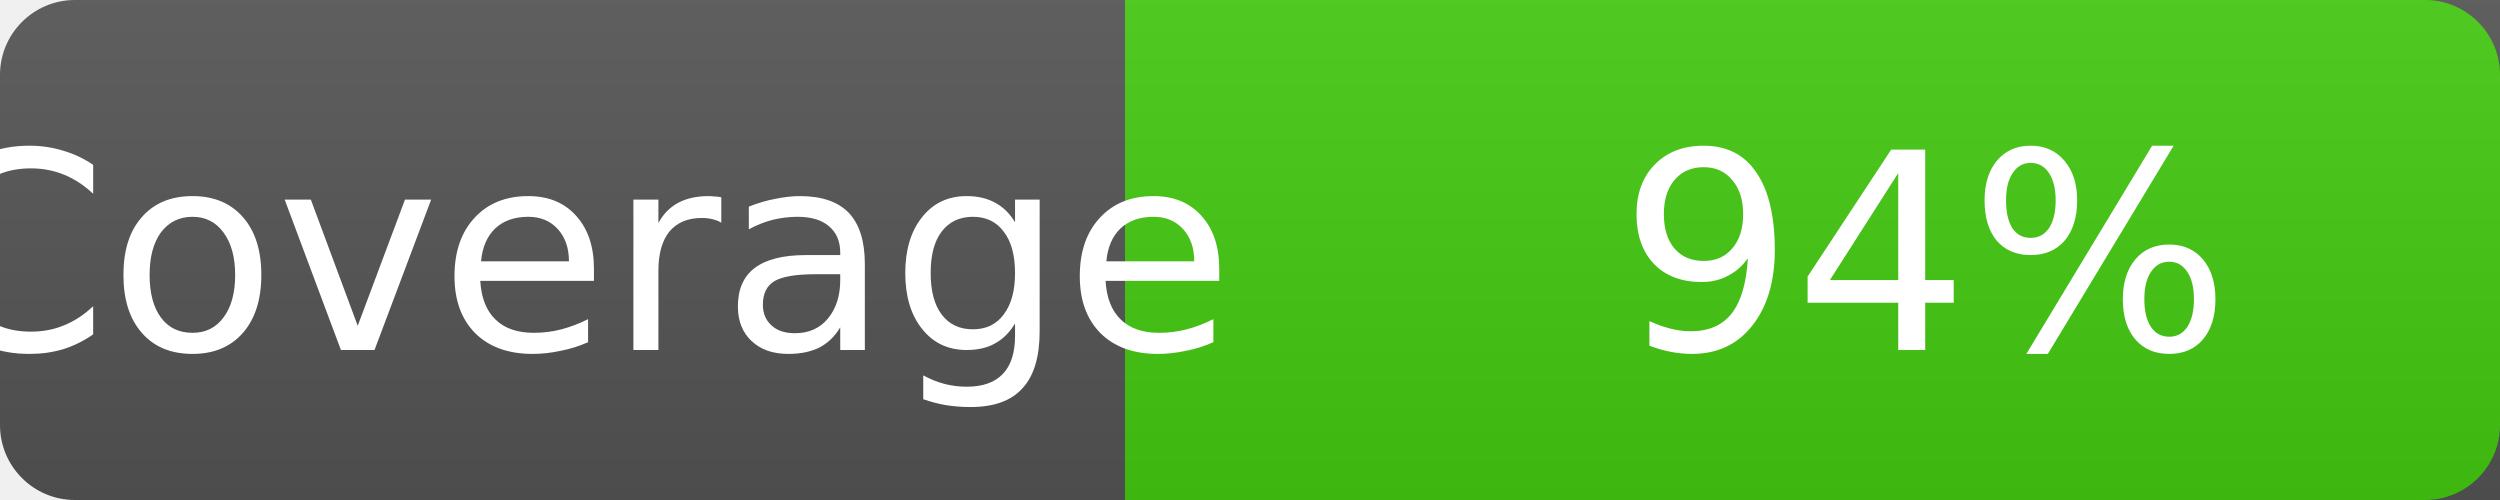
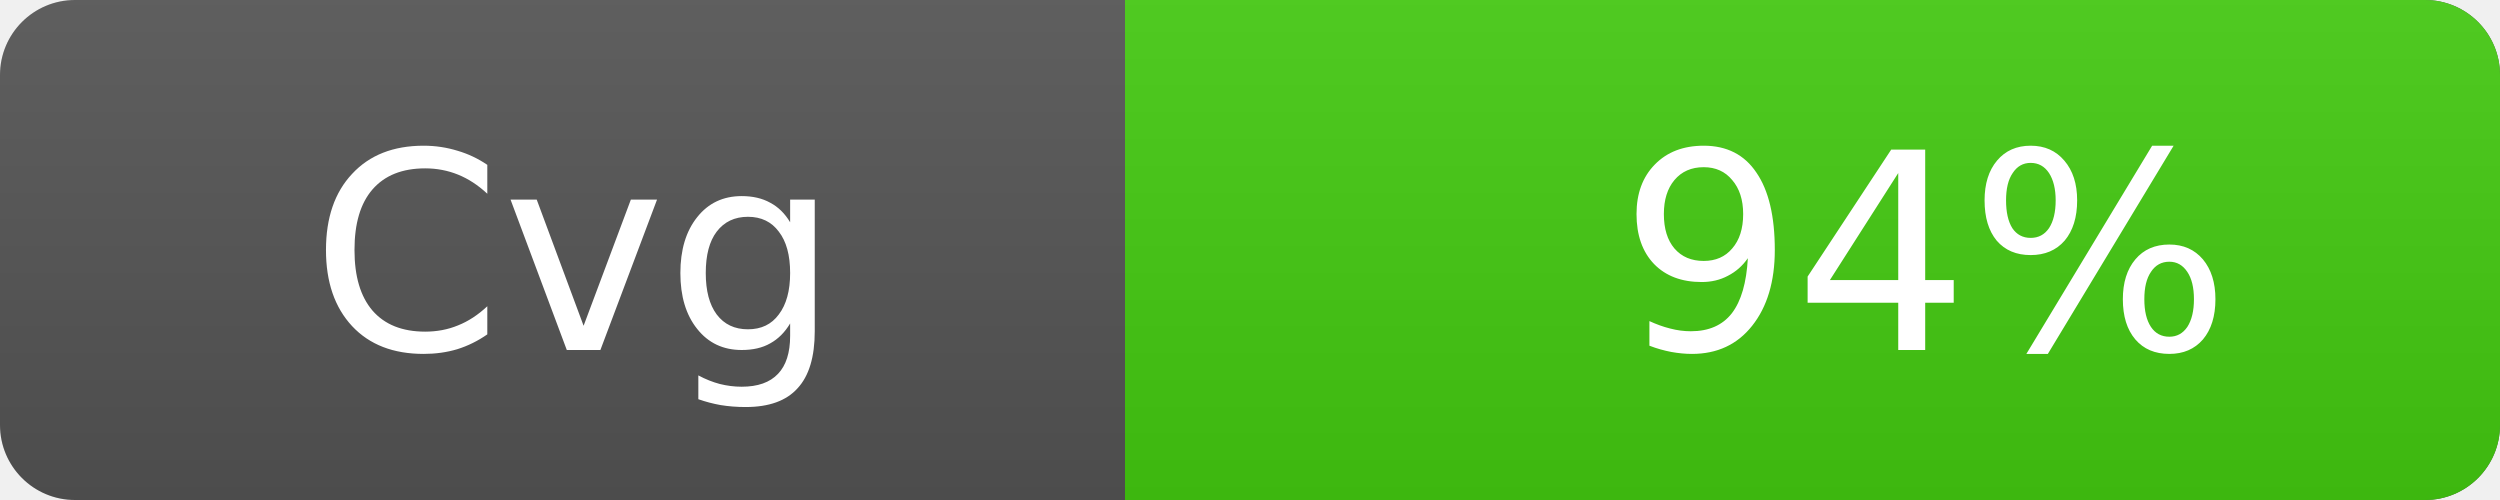
<svg xmlns="http://www.w3.org/2000/svg" width="100" height="20">
  <linearGradient id="a" x2="0" y2="100%">
    <stop offset="0" stop-color="#bbb" stop-opacity=".1" />
    <stop offset="1" stop-opacity=".1" />
  </linearGradient>
-   <rect rx="3" width="200" height="20" fill="#555" />
+   <rect rx="3" width="100" height="20" fill="#555" />
  <rect rx="3" x="45" width="55" height="20" fill="#4c1" />
  <path fill="#4c1" d="M45 0h5v20h-5z" />
-   <rect rx="3" width="200" height="20" fill="url(#a)" />
+   <rect rx="3" width="100" height="20" fill="url(#a)" />
  <g fill="#fff" text-anchor="middle" font-family="Verdana,Geneva,DejaVu Sans,sans-serif" font-size="11">
    <text x="23" y="15" fill="#010101" fill-opacity="0">coverage</text>
-     <text x="23" y="14">Coverage</text>
+     <text x="23" y="14">Cvg</text>
    <text x="77" y="15" fill="#010101" fill-opacity="0">94%</text>
    <text x="77" y="14">94%</text>
  </g>
</svg>
